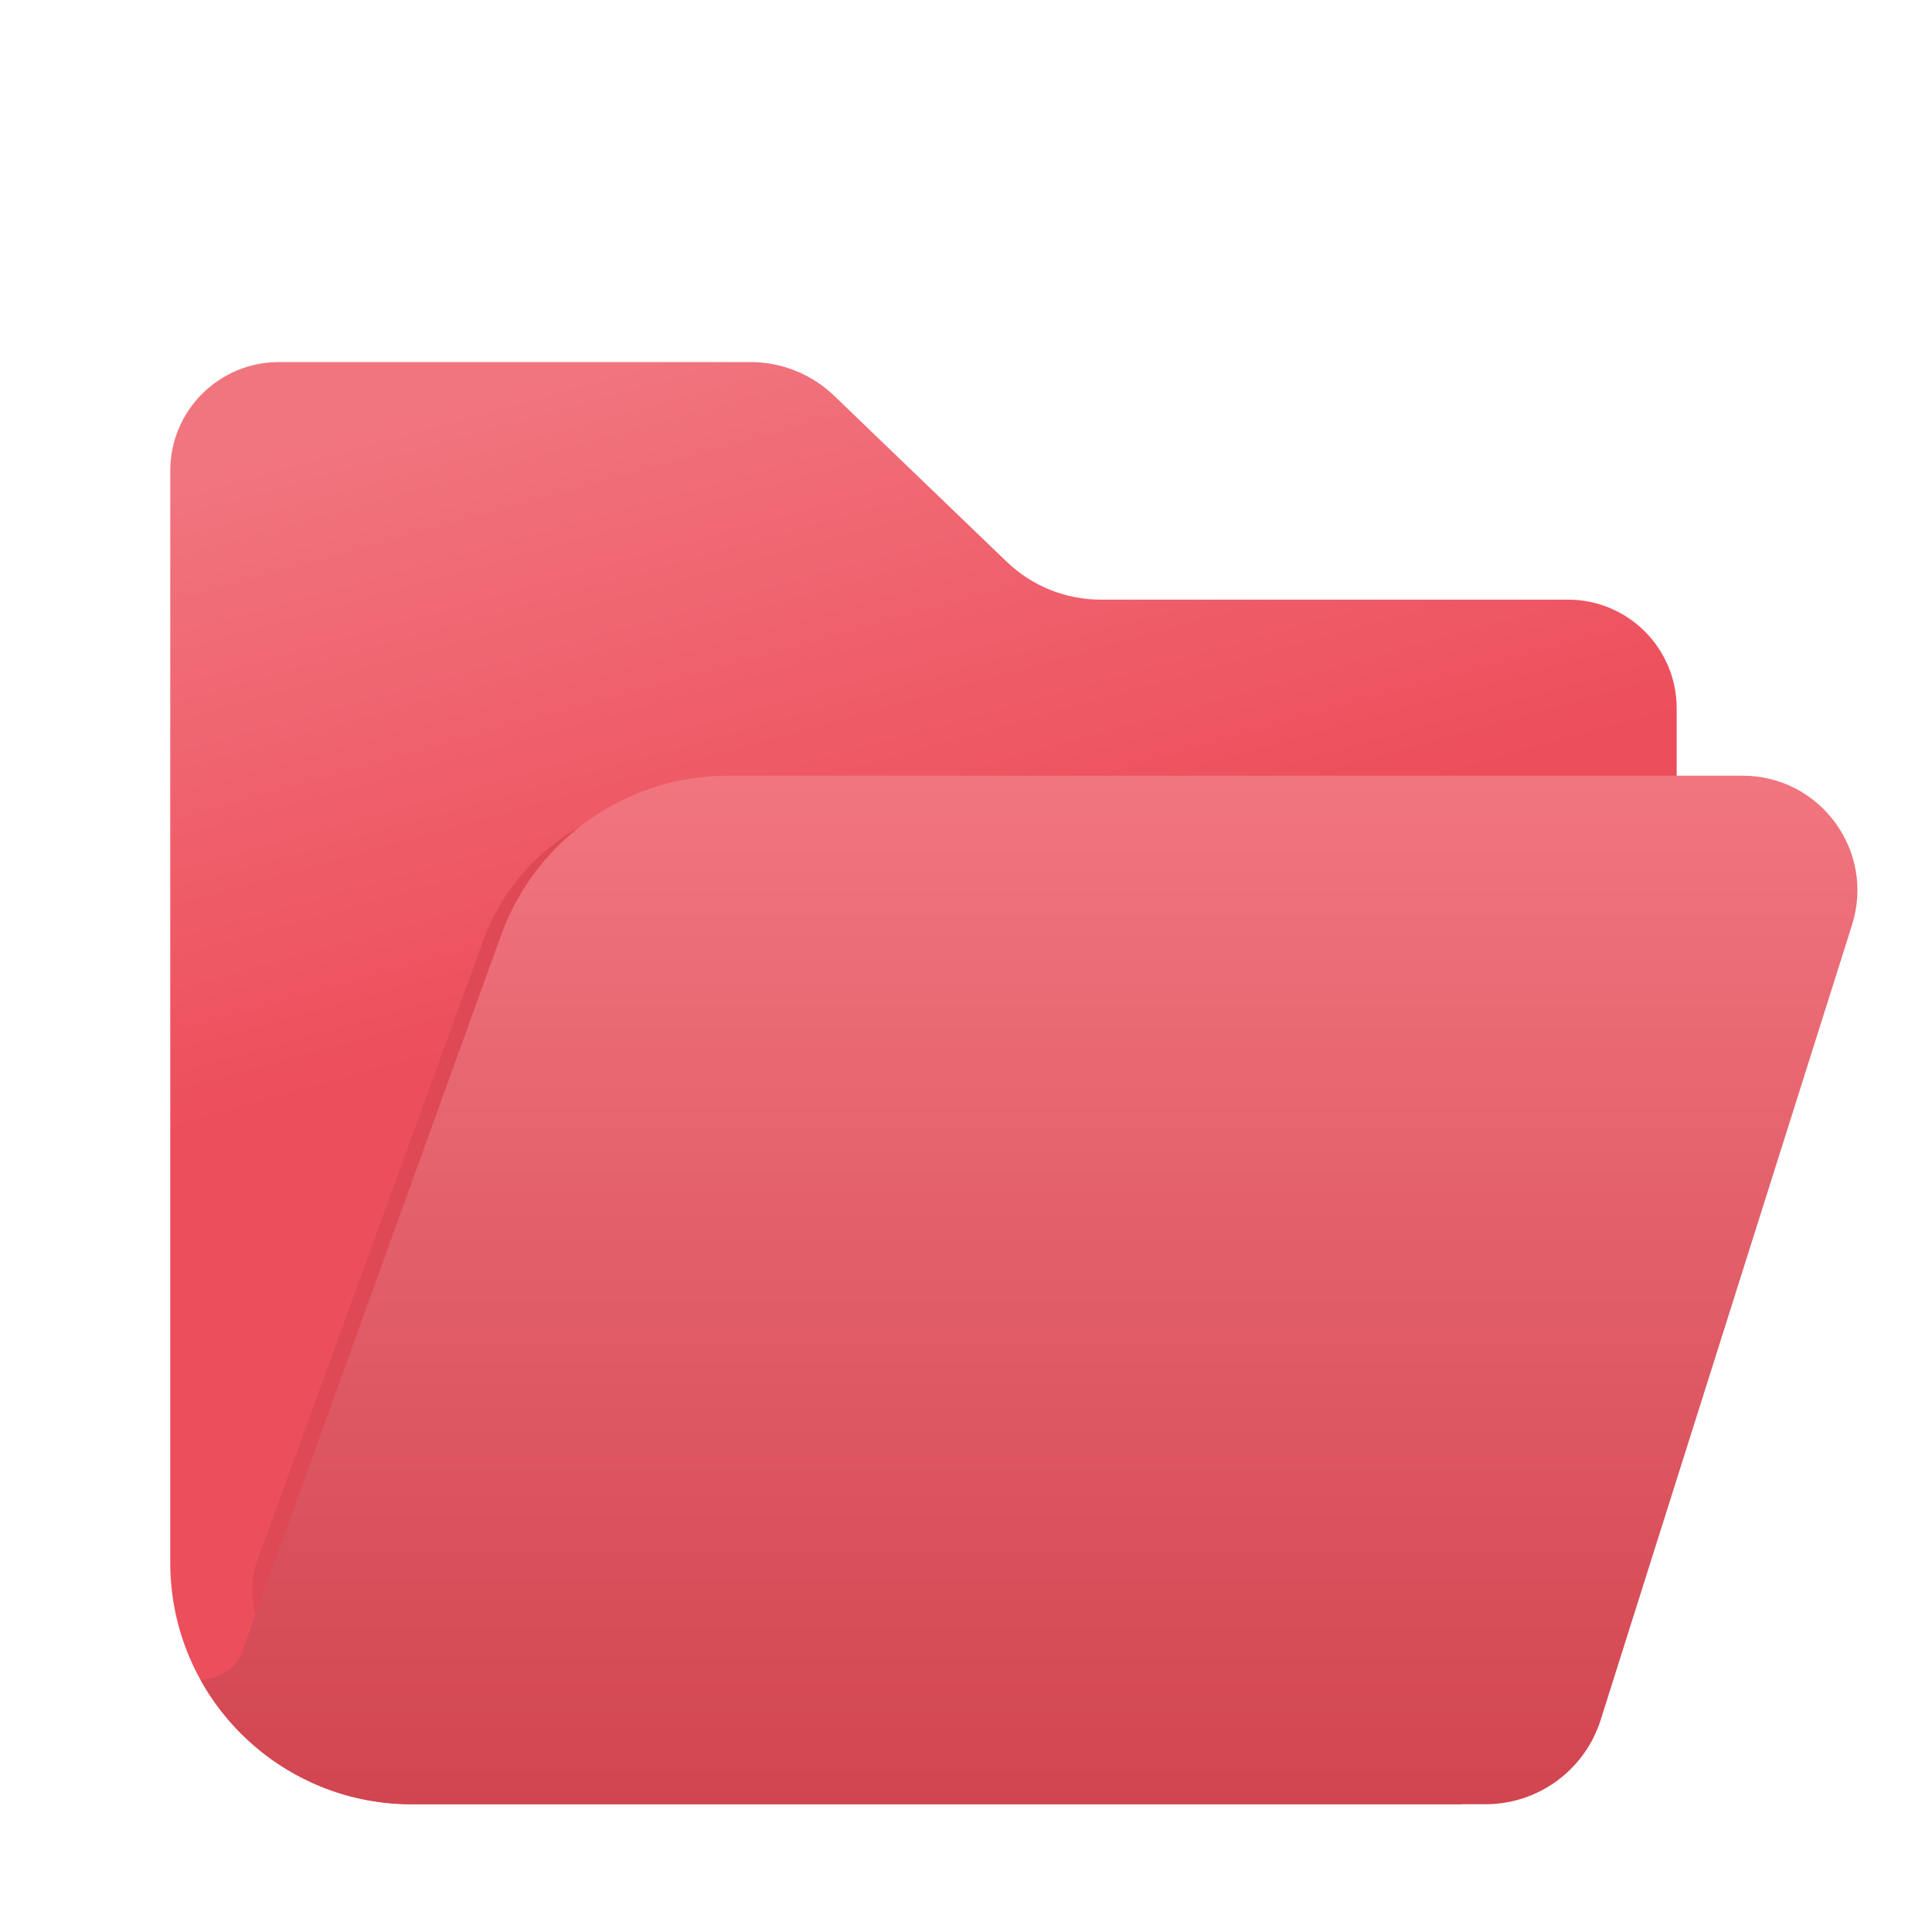
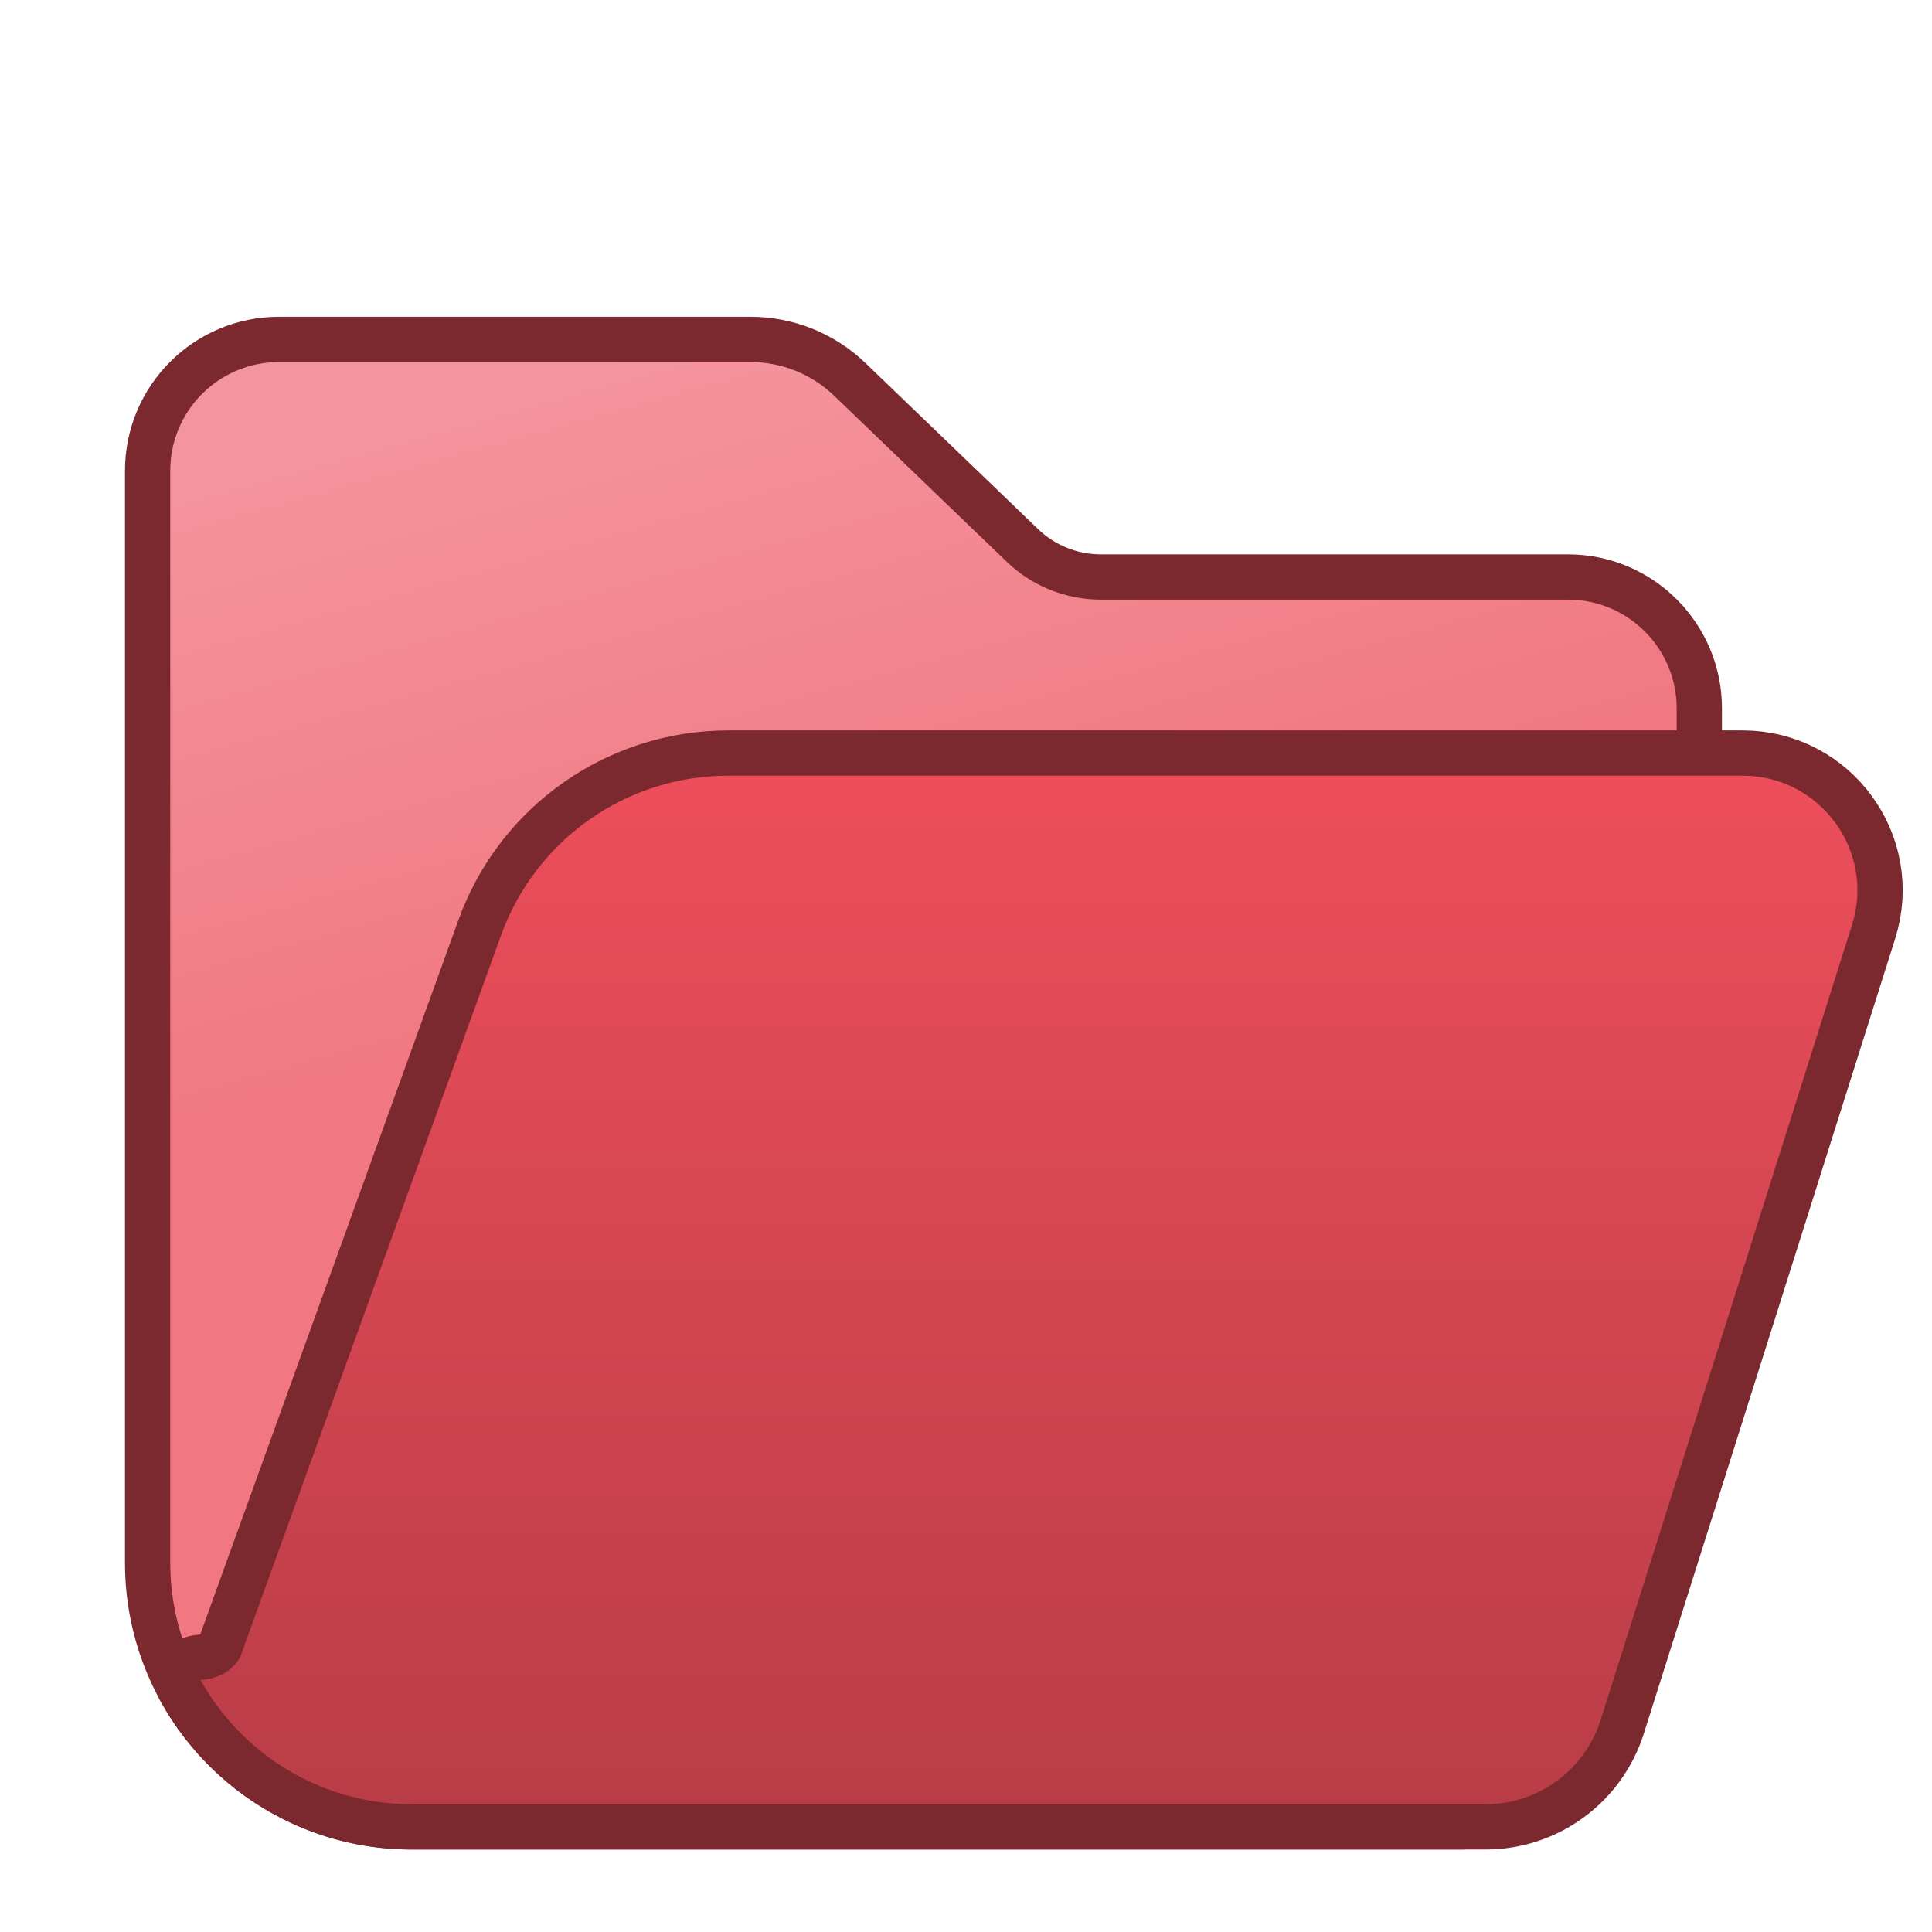
<svg xmlns="http://www.w3.org/2000/svg" viewBox="0 0 32 32" width="32" height="32" role="img" aria-label="CUPIDS Lab">
  <defs>
    <linearGradient id="fb" x1="7.088" y1="6.687" x2="9.901" y2="16.812" gradientUnits="userSpaceOnUse">
-       <stop stop-color="#f1757f" />
-       <stop offset="1" stop-color="#ed4e5b" />
+       <stop stop-color="#f4959d" />
+       <stop offset="1" stop-color="#f17882" />
    </linearGradient>
    <linearGradient id="ff" x1="17.043" y1="12.848" x2="17.043" y2="29.884" gradientUnits="userSpaceOnUse">
-       <stop stop-color="#f1757f" />
-       <stop offset="1" stop-color="#d14550" />
+       <stop stop-color="#ed4e5b" />
+       <stop offset="1" stop-color="#b93d47" />
    </linearGradient>
  </defs>
-   <path fill="url(#fb)" d="M2.82 7.797C2.82 6.803 3.626 5.997 4.62 5.997H12.43C12.947 5.997 13.444 6.197 13.816 6.555L16.673 9.303C17.092 9.707 17.651 9.932 18.233 9.932H25.971C26.965 9.932 27.771 10.738 27.771 11.732V19.908L24.207 29.884H6.82C4.611 29.884 2.82 28.093 2.82 25.884V7.797Z" />
-   <path fill="#df4956" d="M8.009 15.563C8.527 14.156 9.887 13.219 11.412 13.219H25.624C26.786 13.219 26.516 14.323 26.166 15.41L24.483 27.102C24.246 27.84 23.548 28.342 22.758 28.342L6.669 28.342L6.659 28.342C5.936 28.34 5.263 28.13 4.699 27.77L4.695 27.768C4.509 27.558 3.984 26.559 4.255 25.865L8.009 15.563Z" />
-   <path fill="url(#ff)" d="M8.3 15.489C8.873 13.904 10.377 12.848 12.062 12.848L28.864 12.848C30.148 12.848 31.063 14.096 30.675 15.321L26.512 28.487C26.249 29.319 25.477 29.884 24.605 29.884L6.82 29.884L6.808 29.884C6.009 29.882 5.265 29.645 4.642 29.239L4.637 29.237C4.262 28.992 3.931 28.686 3.658 28.334C3.533 28.174 3.421 28.004 3.322 27.826C3.694 27.798 3.888 27.614 3.982 27.437L8.3 15.489Z" />
+   <path fill="url(#fb)" stroke="#7b292f" stroke-width="1.5" stroke-linejoin="round" paint-order="stroke" d="M2.82 7.797C2.82 6.803 3.626 5.997 4.62 5.997H12.43C12.947 5.997 13.444 6.197 13.816 6.555L16.673 9.303C17.092 9.707 17.651 9.932 18.233 9.932H25.971C26.965 9.932 27.771 10.738 27.771 11.732V19.908L24.207 29.884H6.82C4.611 29.884 2.82 28.093 2.82 25.884V7.797Z" />
+   <path fill="#d54652" d="M8.009 15.563C8.527 14.156 9.887 13.219 11.412 13.219H25.624C26.786 13.219 26.516 14.323 26.166 15.41L24.483 27.102C24.246 27.84 23.548 28.342 22.758 28.342L6.669 28.342L6.659 28.342C5.936 28.34 5.263 28.13 4.699 27.77L4.695 27.768C4.509 27.558 3.984 26.559 4.255 25.865L8.009 15.563Z" />
+   <path fill="url(#ff)" stroke="#7b292f" stroke-width="1.5" stroke-linejoin="round" paint-order="stroke" d="M8.3 15.489C8.873 13.904 10.377 12.848 12.062 12.848L28.864 12.848C30.148 12.848 31.063 14.096 30.675 15.321L26.512 28.487C26.249 29.319 25.477 29.884 24.605 29.884L6.82 29.884L6.808 29.884C6.009 29.882 5.265 29.645 4.642 29.239L4.637 29.237C4.262 28.992 3.931 28.686 3.658 28.334C3.533 28.174 3.421 28.004 3.322 27.826C3.694 27.798 3.888 27.614 3.982 27.437L8.3 15.489Z" />
</svg>
